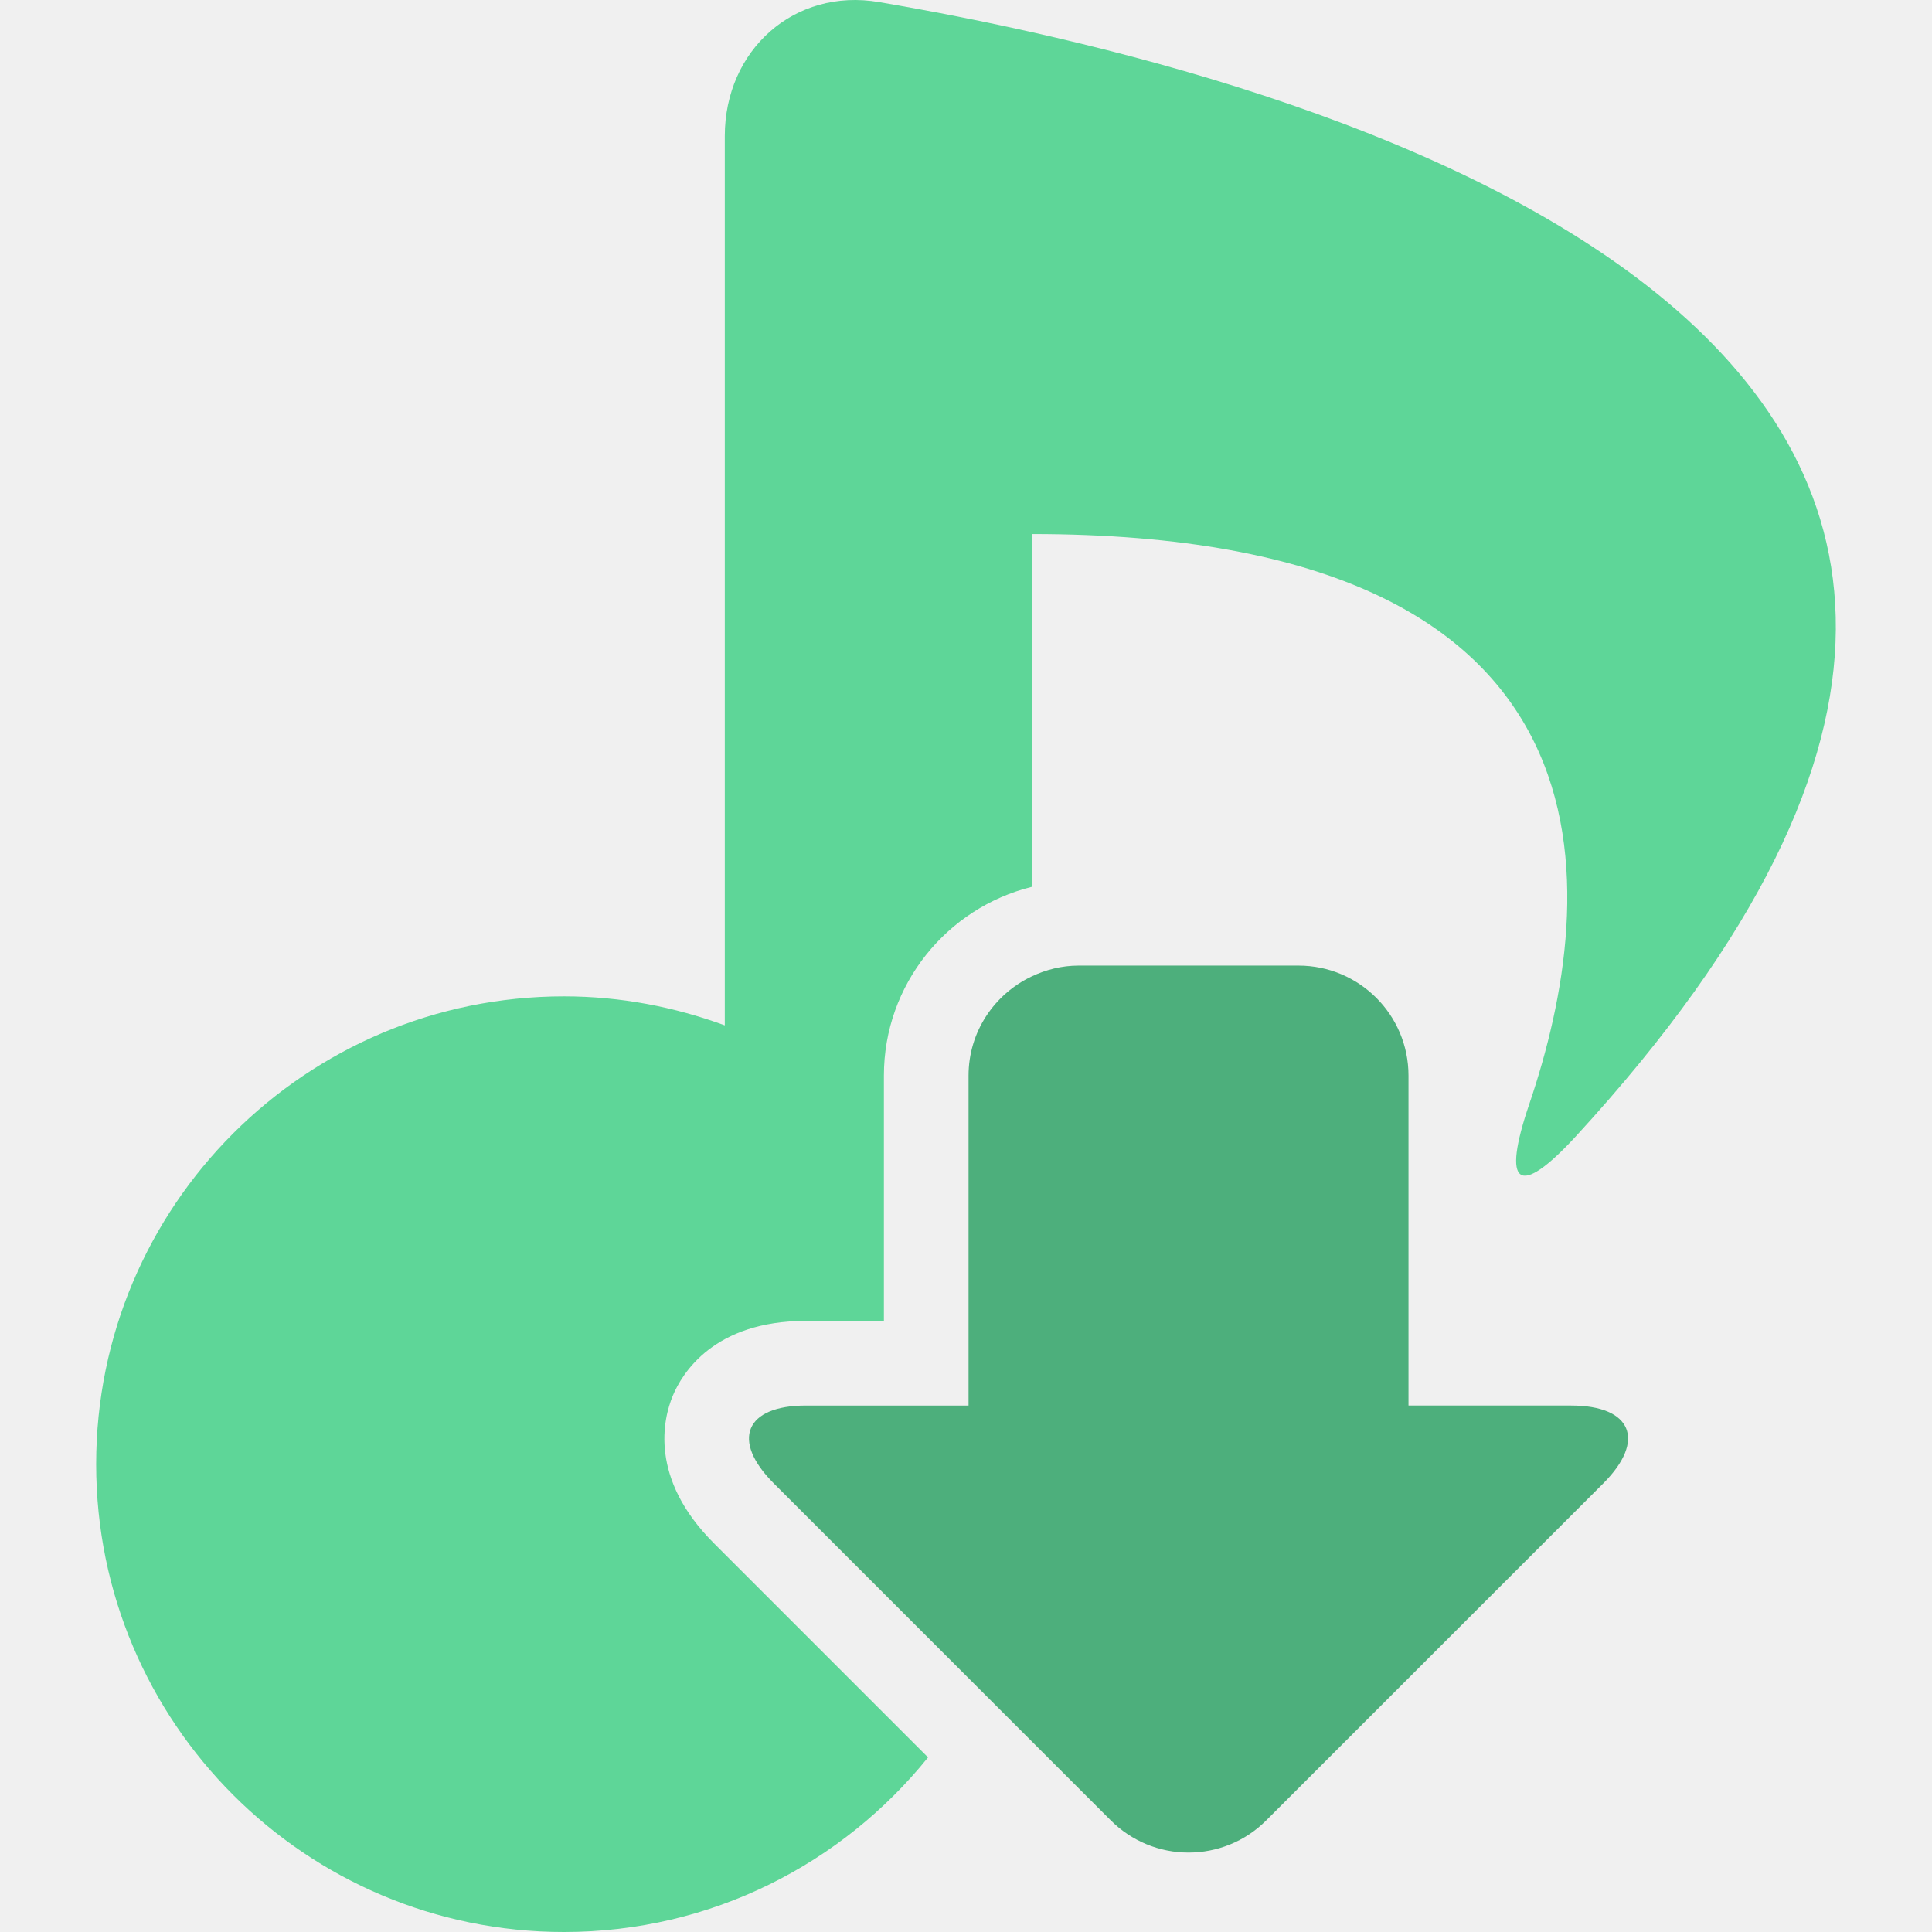
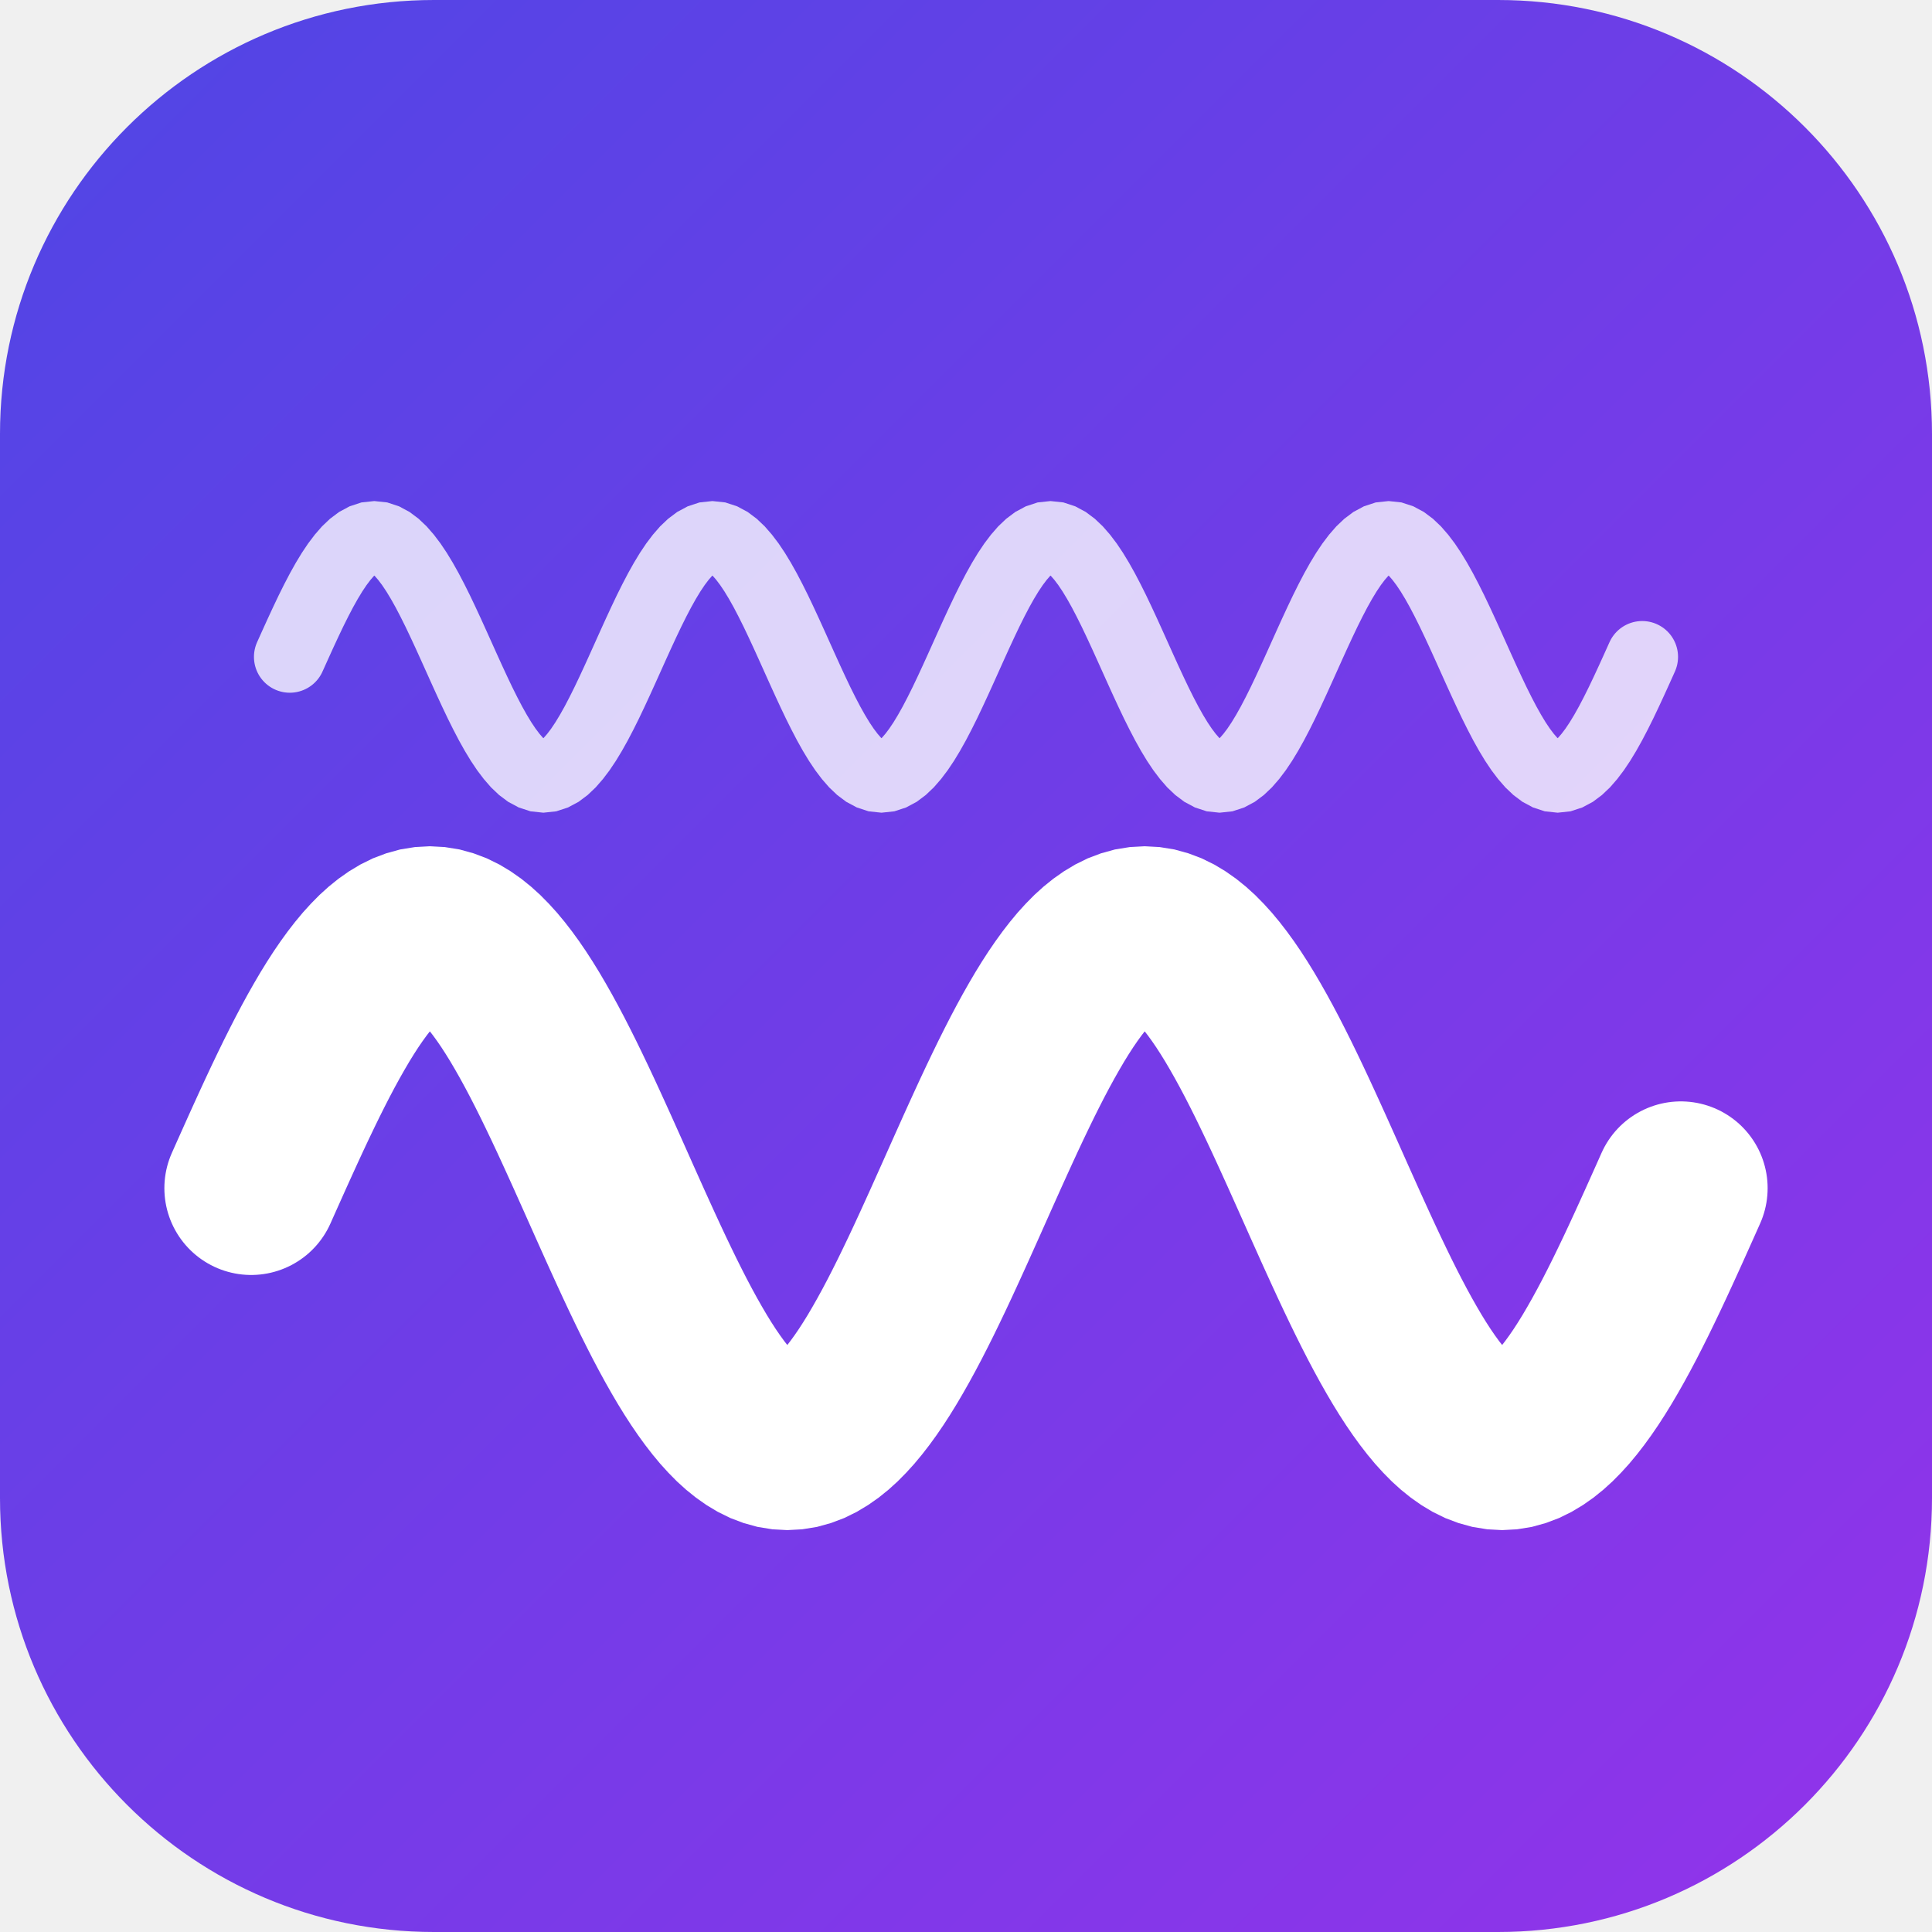
- <svg xmlns="http://www.w3.org/2000/svg" xml:space="preserve" viewBox="0 0 447.942 447.943">
-   <path fill="#5ed698" d="M203.806.482c-19.668-3.346-35.76 11.139-35.76 31.086v206.166c-11.642-4.271-24.165-6.725-37.281-6.725-59.905 0-108.469 48.566-108.469 108.473 0 59.903 48.564 108.461 108.469 108.461 34.141 0 64.54-15.82 84.406-40.482l-49.658-49.664c-15.116-15.112-11.708-28.901-9.542-34.14 2.166-5.233 9.514-17.4 30.883-17.4h18.082v-56.885c0-21.132 14.617-38.862 34.266-43.745.032-44.373.032-81.808.032-81.808 140.147 0 131.724 83.974 115.325 132.196-6.42 18.884-2.601 22.05 10.893 7.354C536.473 77.106 298.38 16.566 203.806.482z" />
-   <path fill="#4daf7c" d="M301.061 223.876h-50.994c-3.911 0-7.574.95-10.889 2.523-8.616 4.09-14.615 12.798-14.615 22.973v76.51h-37.708c-14.082 0-17.428 8.071-7.466 18.029l46.893 46.898 31.25 31.246a25.424 25.424 0 0 0 18.033 7.474c6.523 0 13.052-2.484 18.029-7.474l78.152-78.145c9.951-9.958 6.608-18.029-7.47-18.029h-37.71v-76.51c.001-14.078-11.42-25.495-25.505-25.495z" />
+ <svg xmlns="http://www.w3.org/2000/svg" width="512" height="512" viewBox="0 0 512 512">
+   <defs>
+     <linearGradient id="overtone-bg" x1="0" y1="0" x2="1" y2="1">
+       <stop offset="0" stop-color="#4f46e5" />
+       <stop offset="1" stop-color="#9333ea" />
+     </linearGradient>
+   </defs>
+   <rect width="512" height="512" rx="115" fill="url(#overtone-bg)" />
+   <path d="M76.80 174.08L78.20 170.97L79.60 167.89L81.00 164.87L82.40 161.93L83.80 159.12L85.20 156.44L86.60 153.94L88.00 151.63L89.40 149.54L90.80 147.69L92.20 146.08L93.60 144.75L95.00 143.70L96.40 142.95L97.80 142.49L99.20 142.34L100.60 142.49L102.00 142.95L103.40 143.70L104.80 144.75L106.20 146.08L107.60 147.69L109.00 149.54L110.40 151.63L111.80 153.94L113.20 156.44L114.60 159.12L116.00 161.93L117.40 164.87L118.80 167.89L120.20 170.97L121.60 174.08L123.00 177.19L124.40 180.27L125.80 183.29L127.20 186.23L128.60 189.04L130.00 191.72L131.40 194.22L132.80 196.53L134.20 198.62L135.60 200.47L137.00 202.08L138.40 203.41L139.80 204.46L141.20 205.21L142.60 205.67L144.00 205.82L145.40 205.67L146.80 205.21L148.20 204.46L149.60 203.41L151.00 202.08L152.40 200.47L153.80 198.62L155.20 196.53L156.60 194.22L158.00 191.72L159.40 189.04L160.80 186.23L162.20 183.29L163.60 180.27L165.00 177.19L166.40 174.08L167.80 170.97L169.20 167.89L170.60 164.87L172.00 161.93L173.40 159.12L174.80 156.44L176.20 153.94L177.60 151.63L179.00 149.54L180.40 147.69L181.80 146.08L183.20 144.75L184.60 143.70L186.00 142.95L187.40 142.49L188.80 142.34L190.20 142.49L191.60 142.95L193.00 143.70L194.40 144.75L195.80 146.08L197.20 147.69L198.60 149.54L200.00 151.63L201.40 153.94L202.80 156.44L204.20 159.12L205.60 161.93L207.00 164.87L208.40 167.89L209.80 170.97L211.20 174.08L212.60 177.19L214.00 180.27L215.40 183.29L216.80 186.23L218.20 189.04L219.60 191.72L221.00 194.22L222.40 196.53L223.80 198.62L225.20 200.47L226.60 202.08L228.00 203.41L229.40 204.46L230.80 205.21L232.20 205.67L233.60 205.82L235.00 205.67L236.40 205.21L237.80 204.46L239.20 203.41L240.60 202.08L242.00 200.47L243.40 198.62L244.80 196.53L246.20 194.22L247.60 191.72L249.00 189.04L250.40 186.23L251.80 183.29L253.20 180.27L254.60 177.19L256.00 174.08L257.40 170.97L258.80 167.89L260.20 164.87L261.60 161.93L263.00 159.12L264.40 156.44L265.80 153.94L267.20 151.63L268.60 149.54L270.00 147.69L271.40 146.08L272.80 144.75L274.20 143.70L275.60 142.95L277.00 142.49L278.40 142.34L279.80 142.49L281.20 142.95L282.60 143.70L284.00 144.75L285.40 146.08L286.80 147.69L288.20 149.54L289.60 151.63L291.00 153.94L292.40 156.44L293.80 159.12L295.20 161.93L296.60 164.87L298.00 167.89L299.40 170.97L300.80 174.08L302.20 177.19L303.60 180.27L305.00 183.29L306.40 186.23L307.80 189.04L309.20 191.72L310.60 194.22L312.00 196.53L313.40 198.62L314.80 200.47L316.20 202.08L317.60 203.41L319.00 204.46L320.40 205.21L321.80 205.67L323.20 205.82L324.60 205.67L326.00 205.21L327.40 204.46L328.80 203.41L330.20 202.08L331.60 200.47L333.00 198.62L334.40 196.53L335.80 194.22L337.20 191.72L338.60 189.04L340.00 186.23L341.40 183.29L342.80 180.27L344.20 177.19L345.60 174.08L347.00 170.97L348.40 167.89L349.80 164.87L351.20 161.93L352.60 159.12L354.00 156.44L355.40 153.94L356.80 151.63L358.20 149.54L359.60 147.69L361.00 146.08L362.40 144.75L363.80 143.70L365.20 142.95L366.60 142.49L368.00 142.34L369.40 142.49L370.80 142.95L372.20 143.70L373.60 144.75L375.00 146.08L376.40 147.69L377.80 149.54L379.20 151.63L380.60 153.94L382.00 156.44L383.40 159.12L384.80 161.93L386.20 164.87L387.60 167.89L389.00 170.97L390.40 174.08L391.80 177.19L393.20 180.27L394.60 183.29L396.00 186.23L397.40 189.04L398.80 191.72L400.20 194.22L401.60 196.53L403.00 198.62L404.40 200.47L405.80 202.08L407.20 203.41L408.60 204.46L410.00 205.21L411.40 205.67L412.80 205.82L414.20 205.67L415.60 205.21L417.00 204.46L418.40 203.41L419.80 202.08L421.20 200.47L422.60 198.62L424.00 196.53L425.40 194.22L426.80 191.72L428.20 189.04L429.60 186.23L431.00 183.29L432.40 180.27L433.80 177.19L435.20 174.08" fill="none" stroke="#ffffff" stroke-opacity="0.78" stroke-width="19" stroke-linecap="round" />
+   <path d="M66.56 314.88L68.04 311.56L69.52 308.26L71.00 304.96L72.48 301.70L73.96 298.46L75.44 295.26L76.92 292.11L78.40 289.02L79.88 285.98L81.36 283.02L82.84 280.13L84.32 277.33L85.80 274.62L87.28 272.01L88.76 269.49L90.24 267.09L91.72 264.80L93.20 262.64L94.68 260.60L96.16 258.69L97.64 256.91L99.12 255.28L100.60 253.78L102.08 252.44L103.56 251.25L105.04 250.21L106.52 249.32L108.00 248.59L109.48 248.03L110.96 247.62L112.44 247.38L113.92 247.30L115.40 247.38L116.88 247.62L118.36 248.03L119.84 248.59L121.32 249.32L122.80 250.21L124.28 251.25L125.76 252.44L127.24 253.78L128.72 255.28L130.20 256.91L131.68 258.69L133.16 260.60L134.64 262.64L136.12 264.80L137.60 267.09L139.08 269.49L140.56 272.01L142.04 274.62L143.52 277.33L145.00 280.13L146.48 283.02L147.96 285.98L149.44 289.02L150.92 292.11L152.40 295.26L153.88 298.46L155.36 301.70L156.84 304.96L158.32 308.26L159.80 311.56L161.28 314.88L162.76 318.20L164.24 321.50L165.72 324.80L167.20 328.06L168.68 331.30L170.16 334.50L171.64 337.65L173.12 340.74L174.60 343.78L176.08 346.74L177.56 349.63L179.04 352.43L180.52 355.14L182.00 357.75L183.48 360.27L184.96 362.67L186.44 364.96L187.92 367.12L189.40 369.16L190.88 371.07L192.36 372.85L193.84 374.48L195.32 375.98L196.80 377.32L198.28 378.51L199.76 379.55L201.24 380.44L202.72 381.17L204.20 381.73L205.68 382.14L207.16 382.38L208.64 382.46L210.12 382.38L211.60 382.14L213.08 381.73L214.56 381.17L216.04 380.44L217.52 379.55L219.00 378.51L220.48 377.32L221.96 375.98L223.44 374.48L224.92 372.85L226.40 371.07L227.88 369.16L229.36 367.12L230.84 364.96L232.32 362.67L233.80 360.27L235.28 357.75L236.76 355.14L238.24 352.43L239.72 349.63L241.20 346.74L242.68 343.78L244.16 340.74L245.64 337.65L247.12 334.50L248.60 331.30L250.08 328.06L251.56 324.80L253.04 321.50L254.52 318.20L256.00 314.88L257.48 311.56L258.96 308.26L260.44 304.96L261.92 301.70L263.40 298.46L264.88 295.26L266.36 292.11L267.84 289.02L269.32 285.98L270.80 283.02L272.28 280.13L273.76 277.33L275.24 274.62L276.72 272.01L278.20 269.49L279.68 267.09L281.16 264.80L282.64 262.64L284.12 260.60L285.60 258.69L287.08 256.91L288.56 255.28L290.04 253.78L291.52 252.44L293.00 251.25L294.48 250.21L295.96 249.32L297.44 248.59L298.92 248.03L300.40 247.62L301.88 247.38L303.36 247.30L304.84 247.38L306.32 247.62L307.80 248.03L309.28 248.59L310.76 249.32L312.24 250.21L313.72 251.25L315.20 252.44L316.68 253.78L318.16 255.28L319.64 256.91L321.12 258.69L322.60 260.60L324.08 262.64L325.56 264.80L327.04 267.09L328.52 269.49L330.00 272.01L331.48 274.62L332.96 277.33L334.44 280.13L335.92 283.02L337.40 285.98L338.88 289.02L340.36 292.11L341.84 295.26L343.32 298.46L344.80 301.70L346.28 304.96L347.76 308.26L349.24 311.56L350.72 314.88L352.20 318.20L353.68 321.50L355.16 324.80L356.64 328.06L358.12 331.30L359.60 334.50L361.08 337.65L362.56 340.74L364.04 343.78L365.52 346.74L367.00 349.63L368.48 352.43L369.96 355.14L371.44 357.75L372.92 360.27L374.40 362.67L375.88 364.96L377.36 367.12L378.84 369.16L380.32 371.07L381.80 372.85L383.28 374.48L384.76 375.98L386.24 377.32L387.72 378.51L389.20 379.55L390.68 380.44L392.16 381.17L393.64 381.73L395.12 382.14L396.60 382.38L398.08 382.46L399.56 382.38L401.04 382.14L402.52 381.73L404.00 381.17L405.48 380.44L406.96 379.55L408.44 378.51L409.92 377.32L411.40 375.98L412.88 374.48L414.36 372.85L415.84 371.07L417.32 369.16L418.80 367.12L420.28 364.96L421.76 362.67L423.24 360.27L424.72 357.75L426.20 355.14L427.68 352.43L429.16 349.63L430.64 346.74L432.12 343.78L433.60 340.74L435.08 337.65L436.56 334.50L438.04 331.30L439.52 328.06L441.00 324.80L442.48 321.50L443.96 318.20L445.44 314.88" fill="none" stroke="#ffffff" stroke-opacity="1.0" stroke-width="46" stroke-linecap="round" />
</svg>
